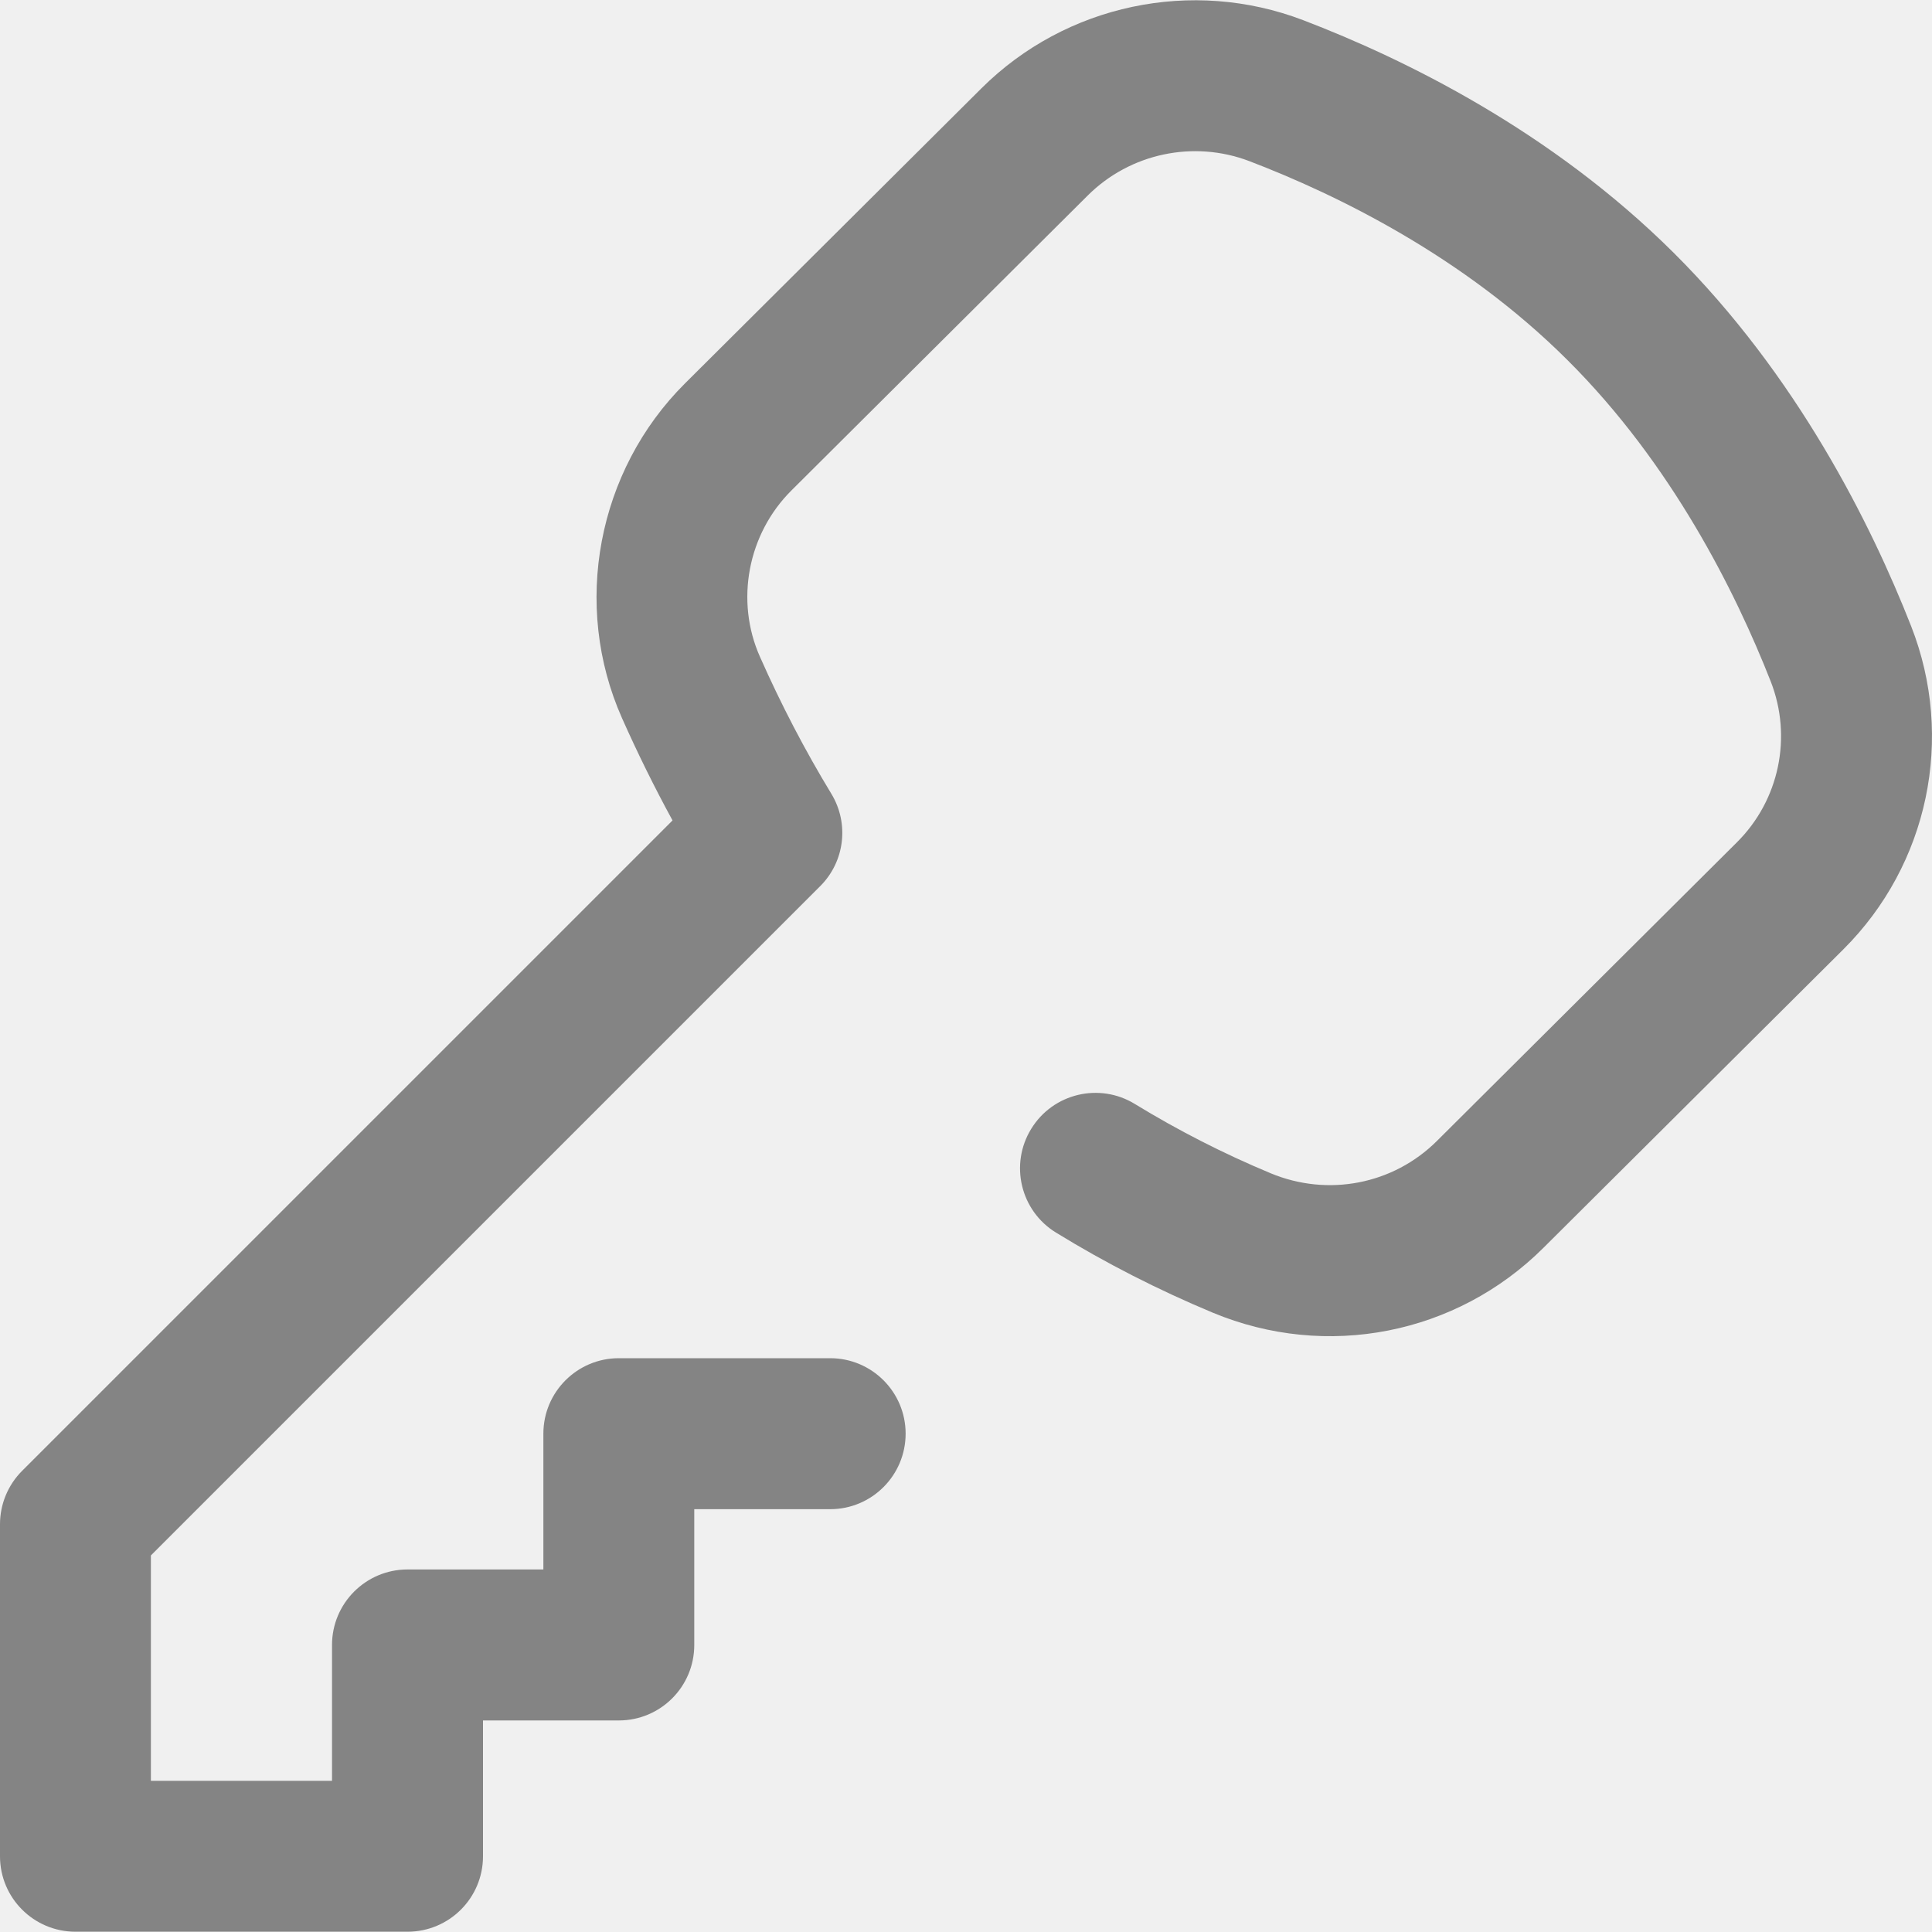
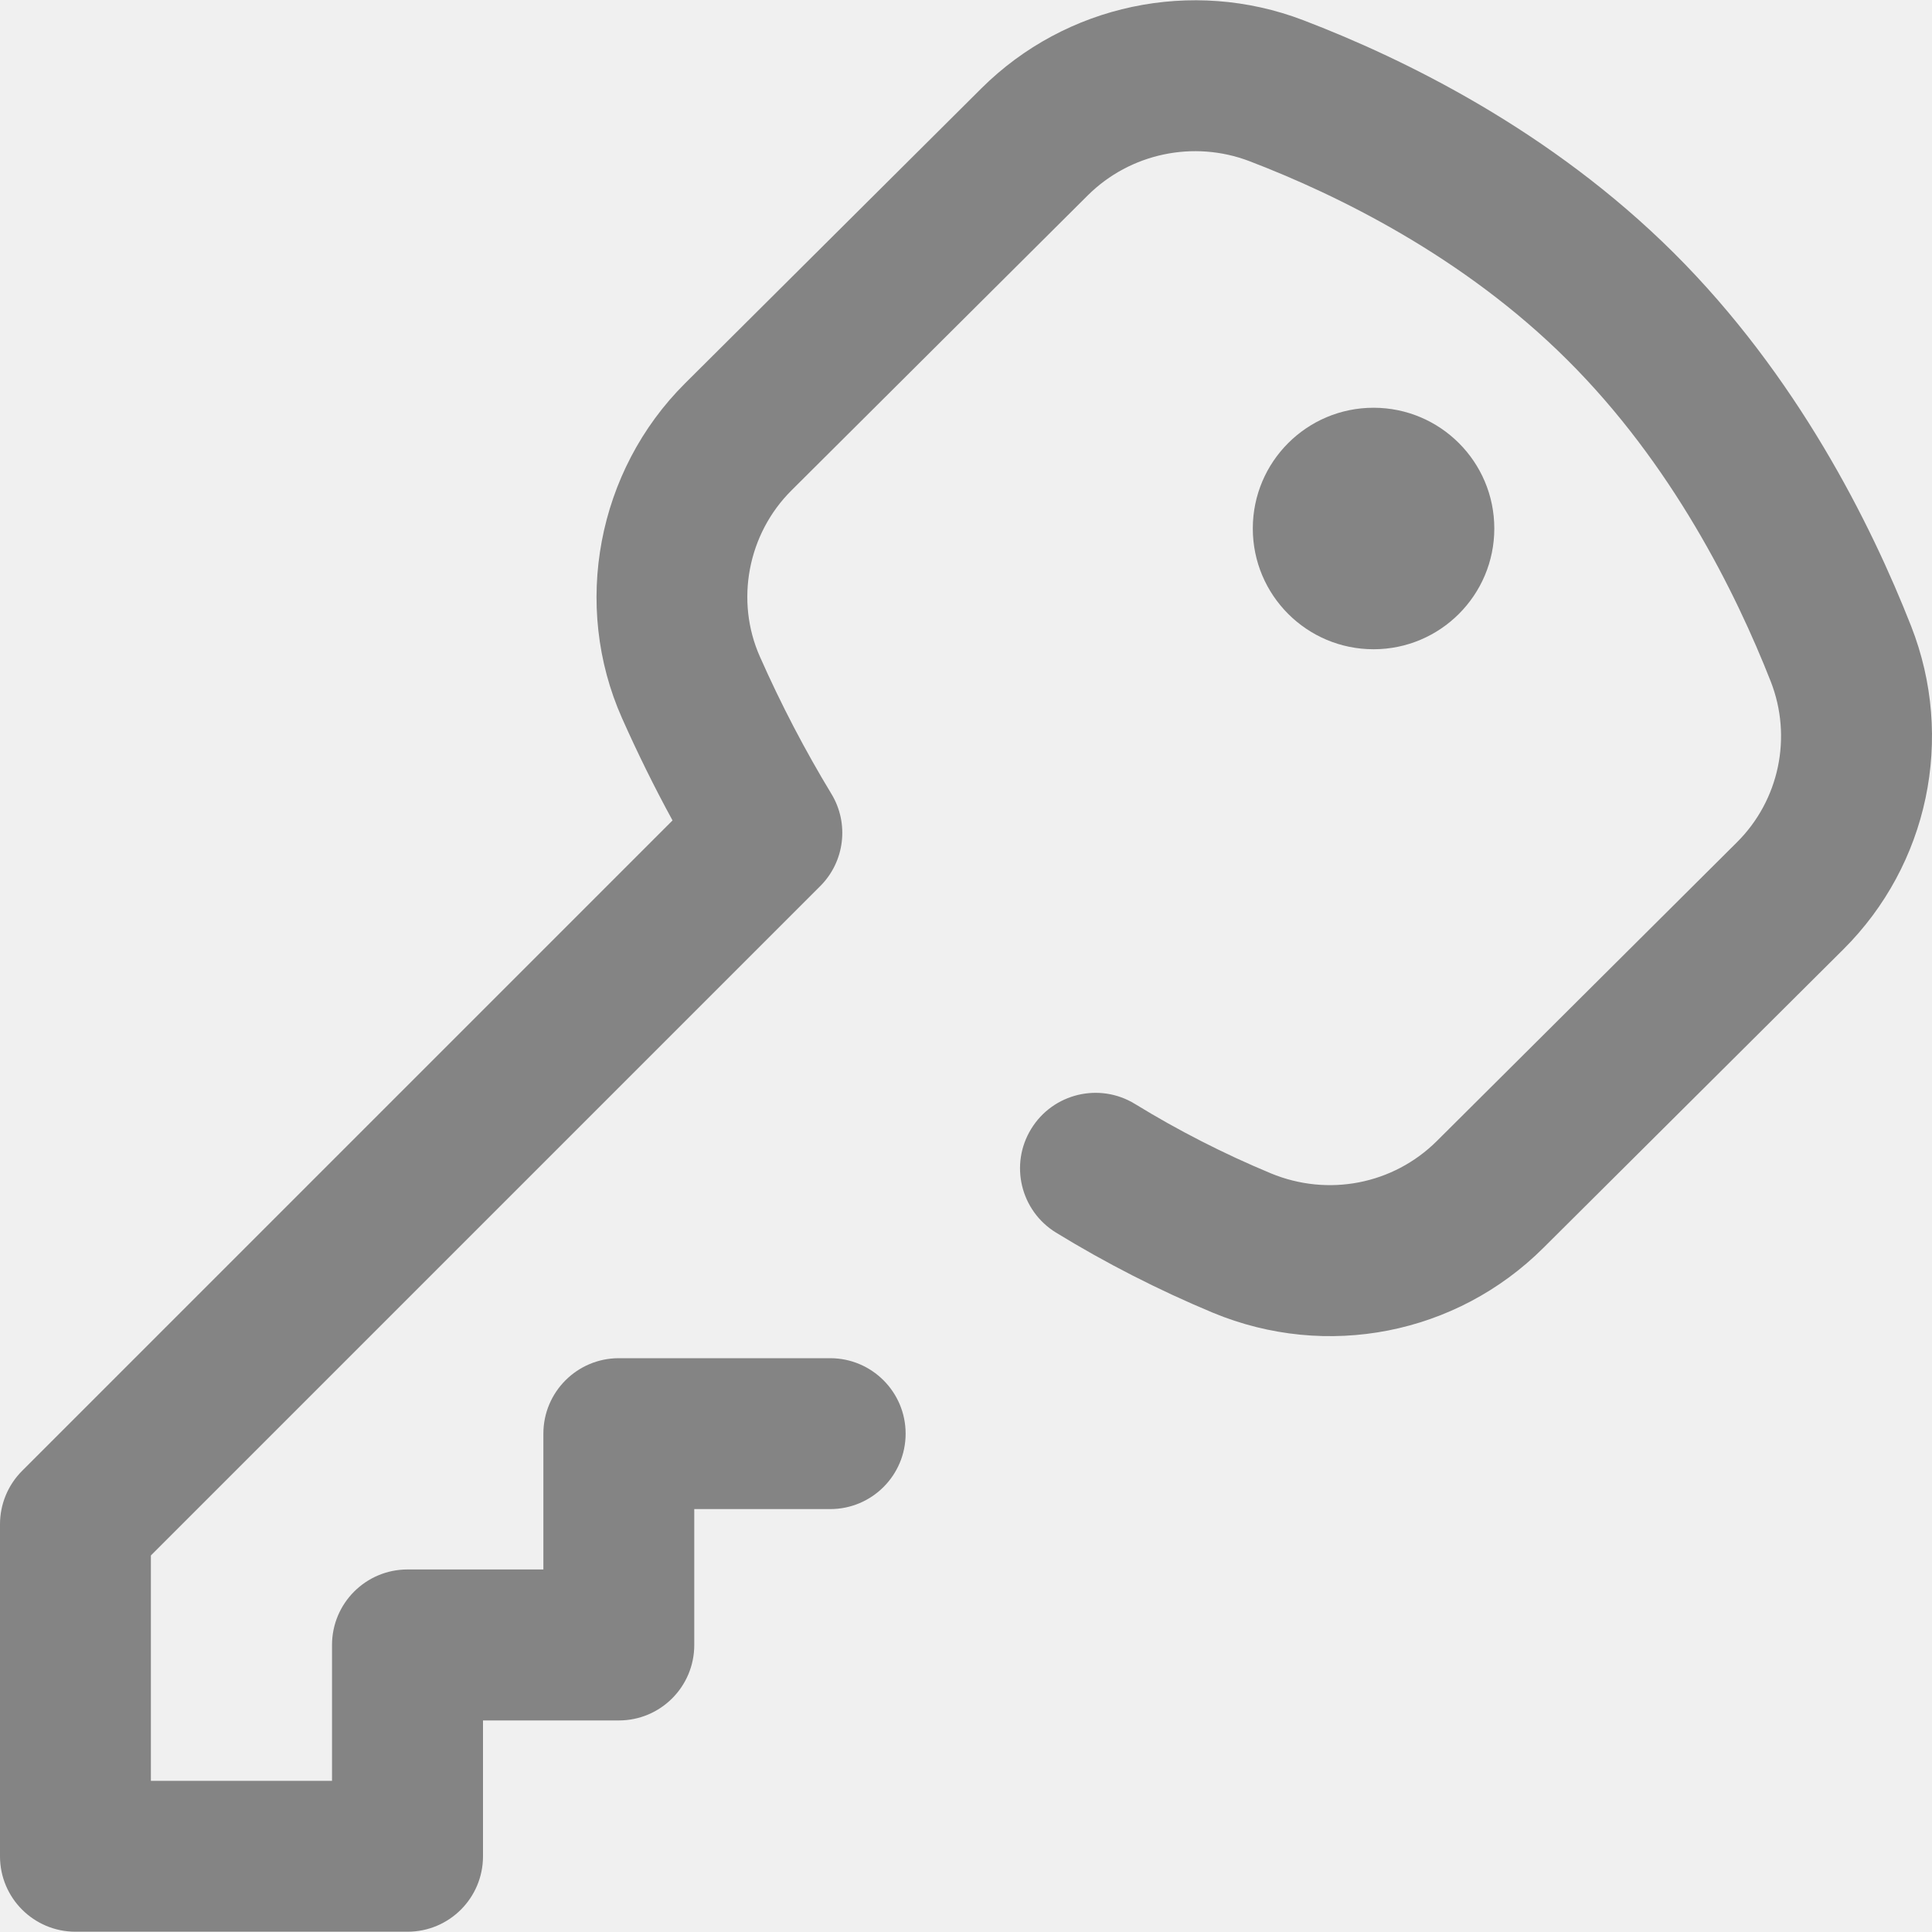
<svg xmlns="http://www.w3.org/2000/svg" width="20" height="20" viewBox="0 0 20 20" fill="none">
-   <path d="M19.784 6.482C19.367 5.42 18.602 3.887 17.327 2.618C16.056 1.353 14.539 0.61 13.491 0.209C12.34 -0.231 11.032 0.046 10.159 0.915L7.091 3.969C6.182 4.874 5.92 6.266 6.439 7.434C6.6 7.796 6.775 8.151 6.962 8.493L0.229 15.226C0.082 15.373 0 15.572 0 15.779V19.216C0 19.648 0.35 19.997 0.781 19.997H4.219C4.65 19.997 5 19.648 5 19.216V17.81L6.406 17.81C6.838 17.81 7.187 17.46 7.187 17.029V15.623H8.594C9.025 15.623 9.375 15.273 9.375 14.841C9.375 14.41 9.025 14.06 8.594 14.06H6.406C5.975 14.06 5.625 14.41 5.625 14.841V16.247L4.219 16.247C3.787 16.247 3.437 16.597 3.437 17.029V18.435H1.562V16.102L8.49 9.174C8.745 8.92 8.793 8.525 8.606 8.217C8.335 7.771 8.086 7.294 7.867 6.799C7.609 6.22 7.74 5.527 8.194 5.076L11.261 2.023C11.699 1.587 12.356 1.448 12.933 1.668C13.84 2.015 15.148 2.653 16.224 3.725C17.308 4.803 17.967 6.13 18.33 7.053C18.556 7.629 18.419 8.284 17.98 8.72L14.875 11.811C14.423 12.261 13.748 12.392 13.155 12.146C12.667 11.943 12.194 11.701 11.749 11.429C11.382 11.203 10.9 11.318 10.675 11.686C10.449 12.053 10.564 12.535 10.932 12.76C11.446 13.076 11.992 13.354 12.555 13.589C13.733 14.079 15.076 13.815 15.977 12.918L19.082 9.828C19.963 8.951 20.238 7.638 19.784 6.482Z" fill="#848484" />
+   <g clip-path="url(#clip0)">
+     <path d="M14.219 6.721C14.909 6.721 15.469 6.161 15.469 5.471C15.469 4.781 14.909 4.221 14.219 4.221C13.528 4.221 12.969 4.781 12.969 5.471C12.969 6.161 13.528 6.721 14.219 6.721Z" fill="#848484" />
+     <path d="M19.784 6.482C19.367 5.42 18.602 3.887 17.327 2.618C16.056 1.353 14.539 0.609 13.491 0.209C12.34 -0.231 11.032 0.046 10.159 0.915L7.091 3.969C6.182 4.874 5.92 6.266 6.439 7.434C6.6 7.796 6.775 8.151 6.962 8.493L0.229 15.226C0.082 15.373 0 15.572 0 15.779V19.216C0 19.648 0.35 19.997 0.781 19.997H4.219C4.65 19.997 5 19.648 5 19.216V17.81L6.406 17.81C6.838 17.81 7.187 17.46 7.187 17.029V15.622H8.594C9.025 15.622 9.375 15.273 9.375 14.841C9.375 14.41 9.025 14.06 8.594 14.06H6.406C5.975 14.06 5.625 14.41 5.625 14.841V16.247L4.219 16.247C3.787 16.247 3.437 16.597 3.437 17.029V18.435H1.562V16.102L8.49 9.174C8.745 8.92 8.793 8.524 8.606 8.217C8.335 7.77 8.086 7.294 7.867 6.799C7.609 6.22 7.74 5.527 8.194 5.076L11.261 2.022C11.699 1.587 12.356 1.448 12.933 1.668C13.84 2.015 15.148 2.653 16.224 3.725C17.308 4.803 17.967 6.13 18.33 7.053C18.556 7.629 18.419 8.284 17.98 8.72L14.875 11.811C14.423 12.261 13.748 12.392 13.155 12.146C12.667 11.943 12.194 11.701 11.749 11.428C11.382 11.203 10.9 11.318 10.675 11.686C10.449 12.053 10.564 12.534 10.932 12.76C11.446 13.075 11.992 13.354 12.555 13.589C13.733 14.078 15.076 13.815 15.977 12.918L19.082 9.828C19.963 8.951 20.238 7.638 19.784 6.482Z" fill="#848484" />
+   </g>
+   <defs>
+     <clipPath id="clip0">
+       <rect width="20" height="20" fill="white" />
+     </clipPath>
+   </defs>
</svg>
